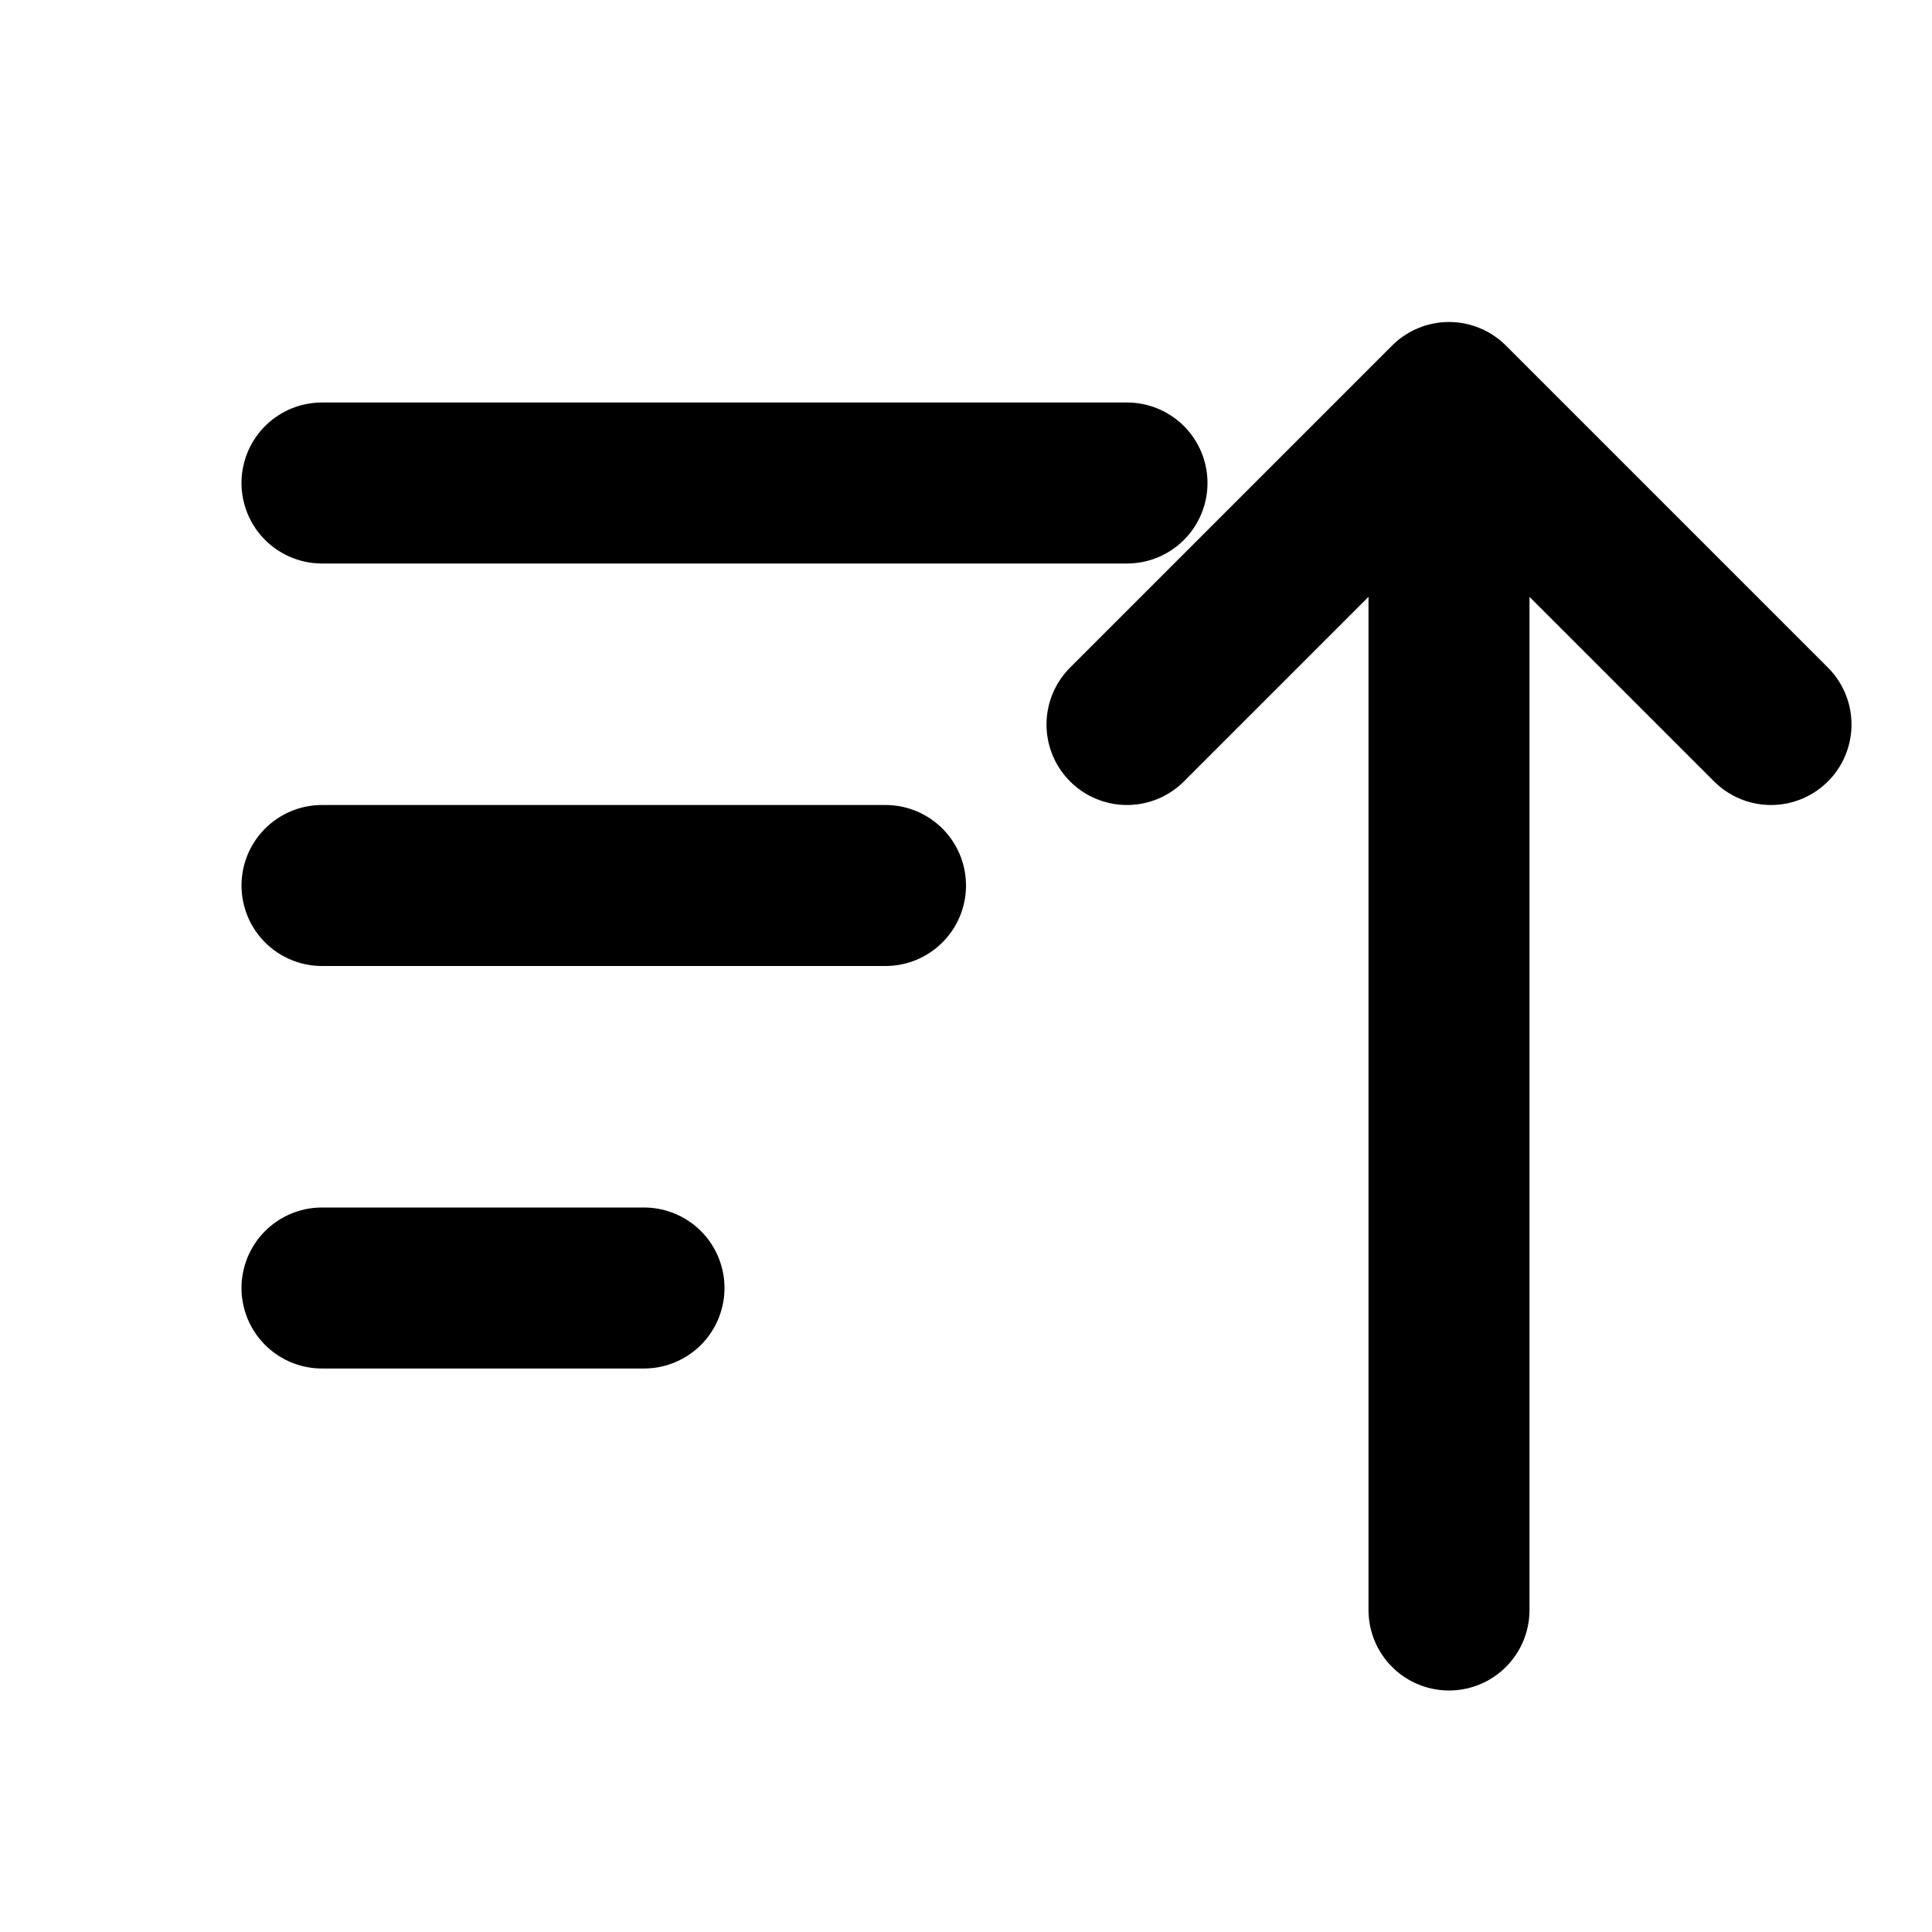
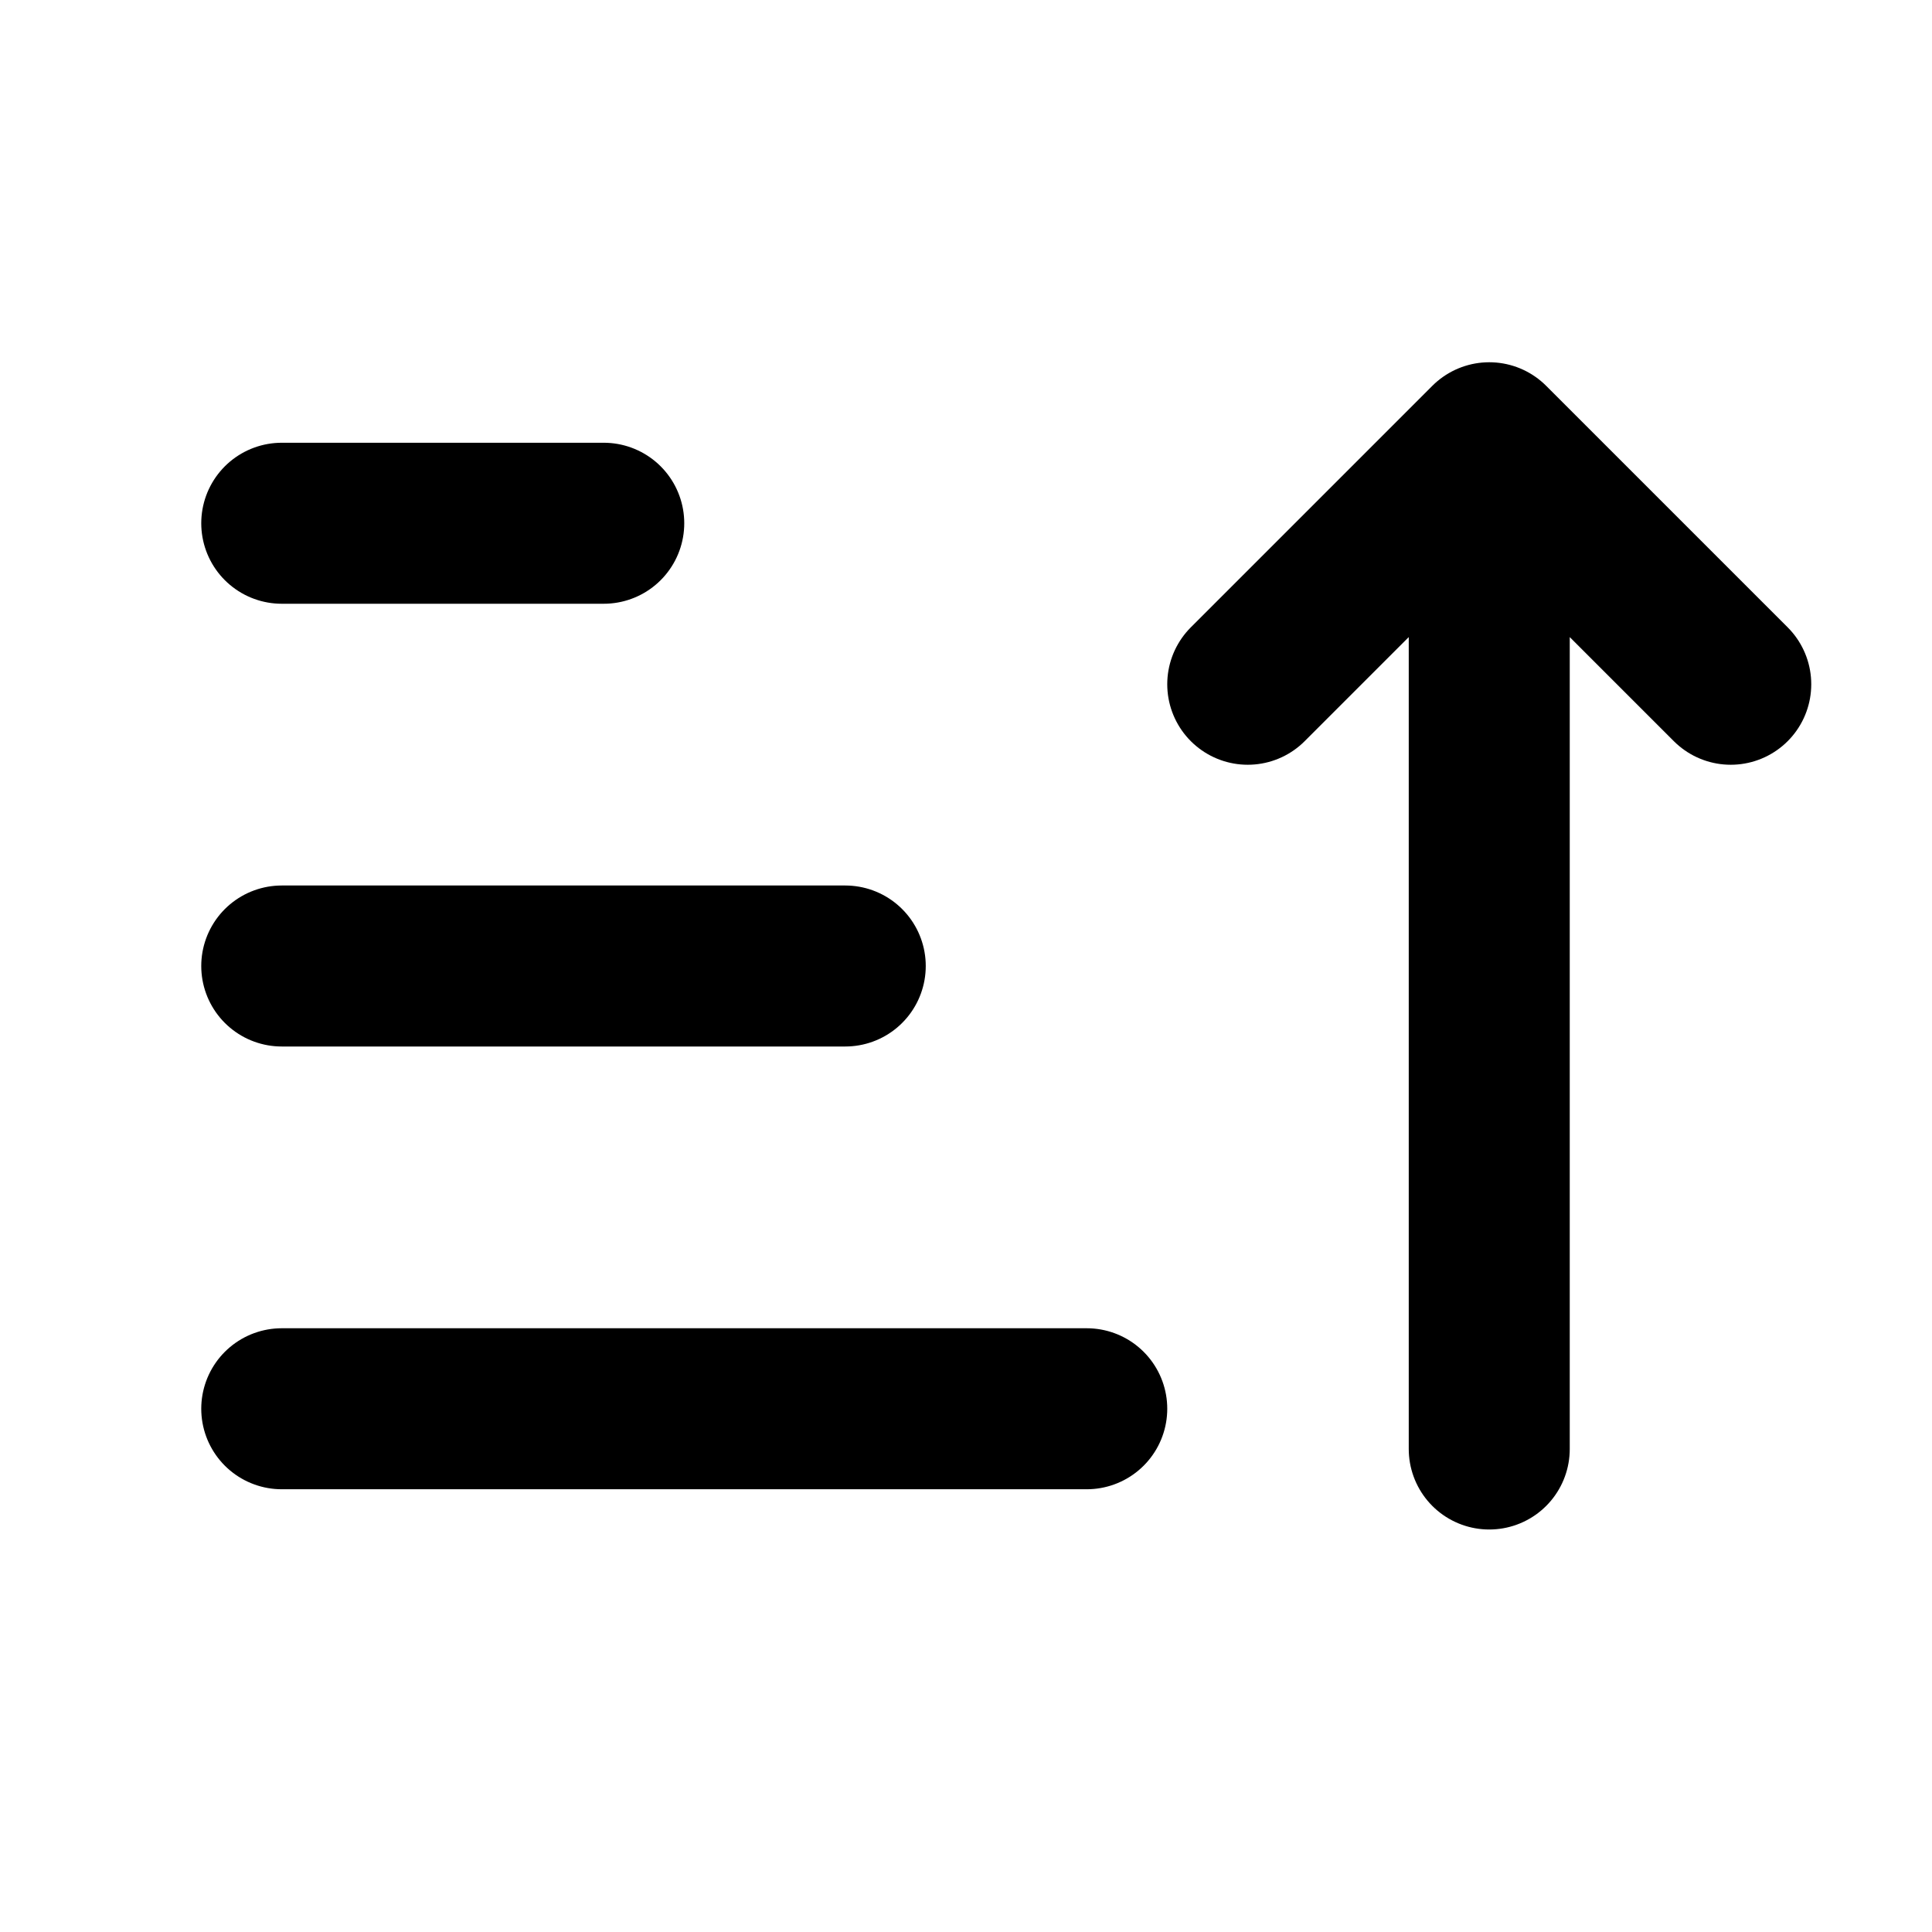
- <svg xmlns="http://www.w3.org/2000/svg" width="100%" height="100%" viewBox="0 0 24 24" fill="none" stroke="currentColor" stroke-width="2" stroke-linecap="round" stroke-linejoin="round" data-macro-icon="sort-ascending" aria-hidden="true" focusable="false">
-   <path d="M4 6h10M4 11h7M4 16h4m10 4V5m-4 4 4-4 4 4" />
+ <svg xmlns="http://www.w3.org/2000/svg" width="100%" height="100%" viewBox="0 0 24 24" fill="none" stroke="currentColor" stroke-width="2" stroke-linecap="round" stroke-linejoin="round" aria-hidden="true" focusable="false" data-macro-icon="sort-ascending">
+   <path d="M3.5 6.5h4M3.5 12h7M3.5 17.5h10M18.5 18V5.5m-3 3 3-3 3 3" />
</svg>
